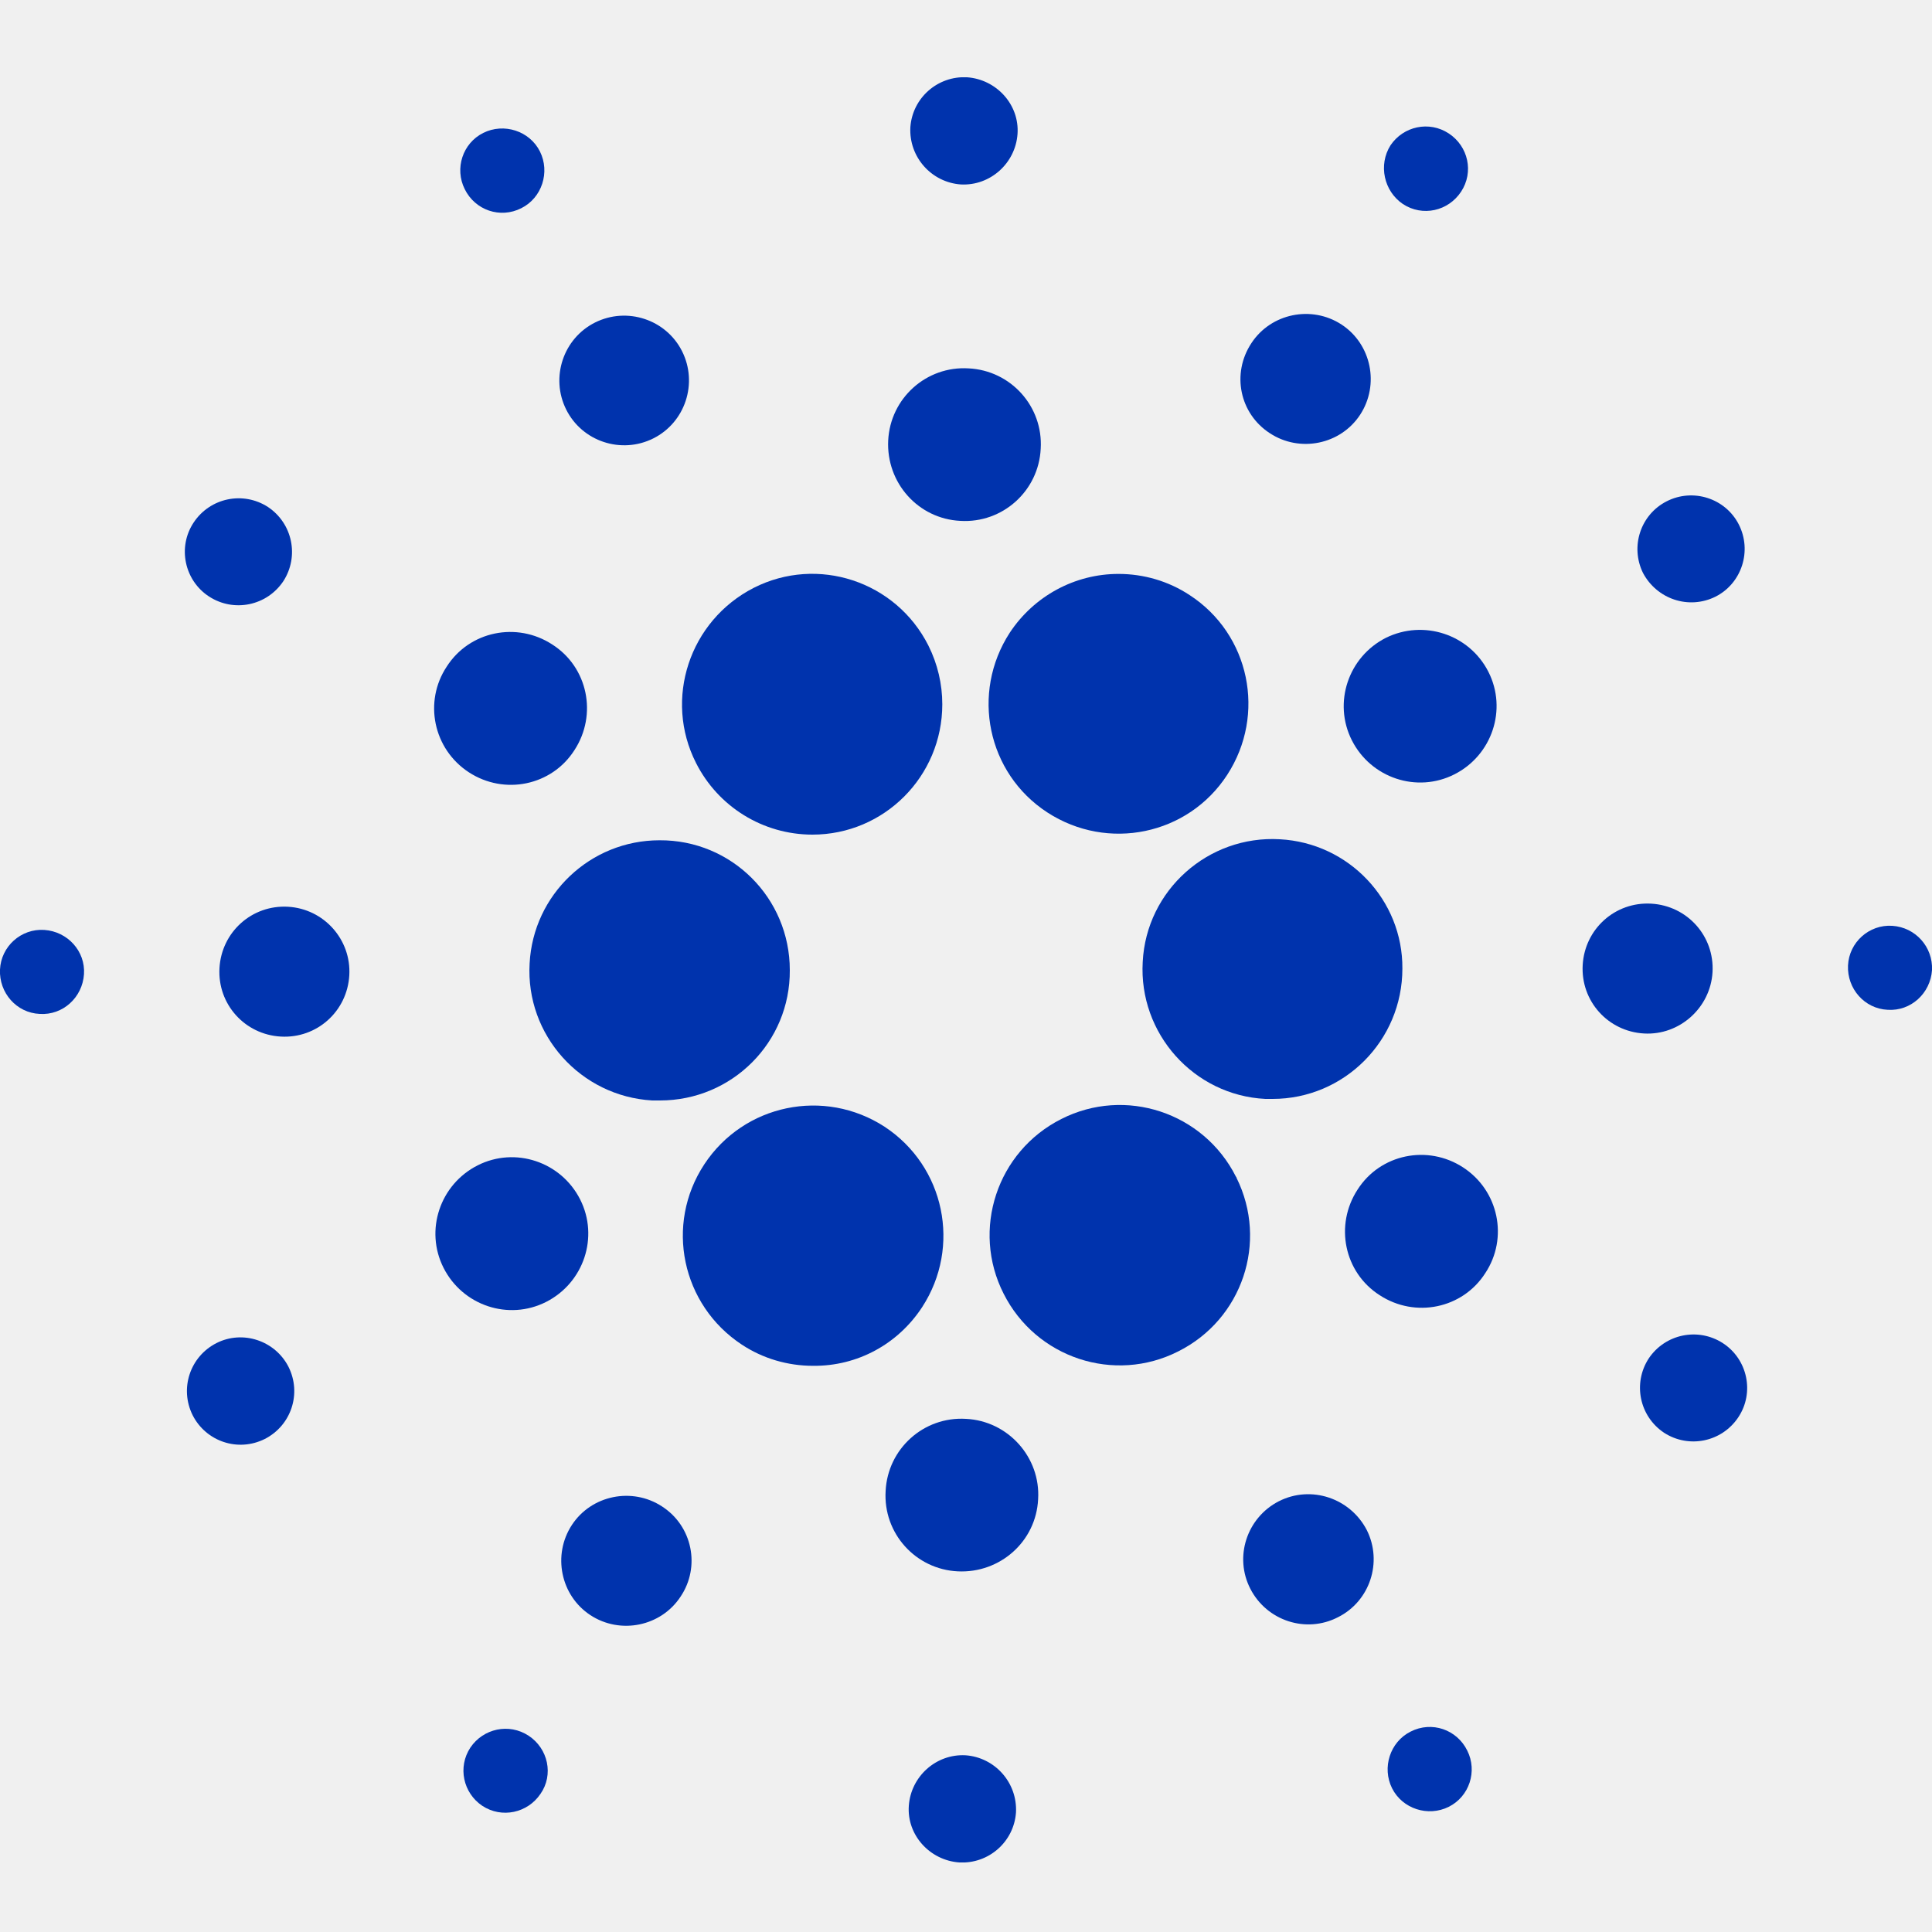
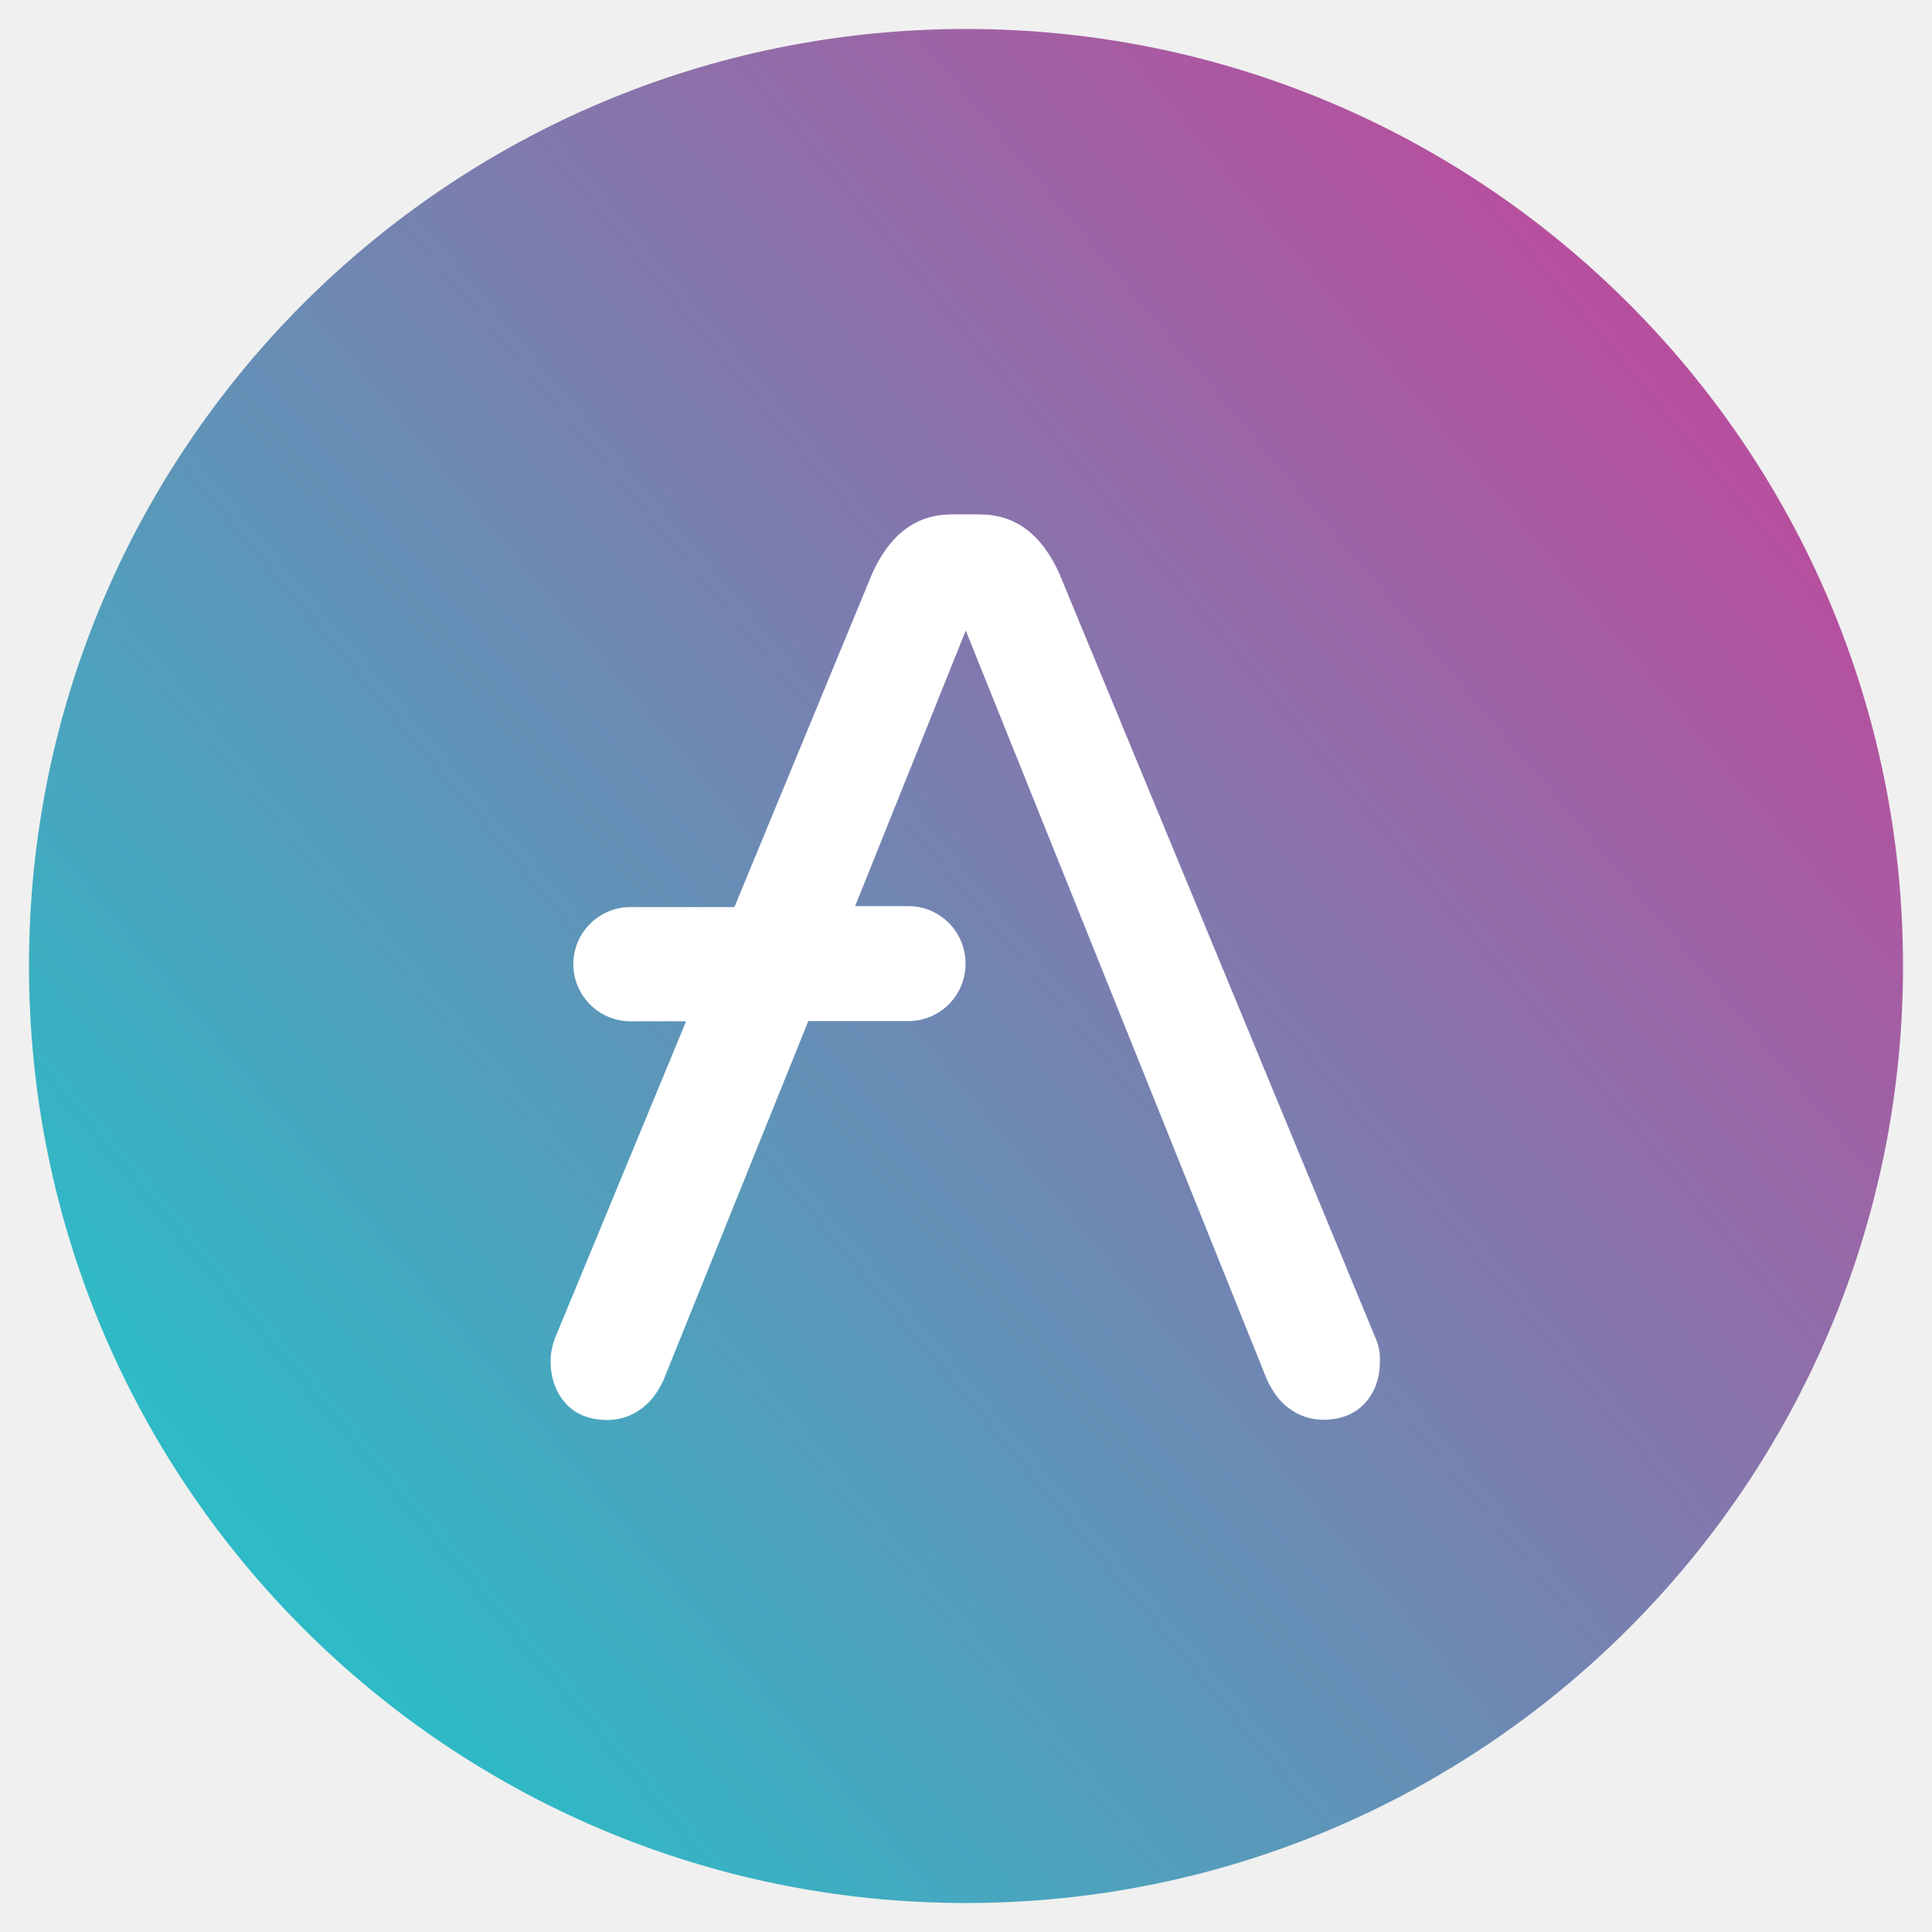
- <svg xmlns="http://www.w3.org/2000/svg" width="100" height="100" viewBox="0 0 100 100" fill="none">
-   <g clip-path="url(#clip0_4_79)">
-     <path d="M27.413 49.867C27.2 53.573 30.053 56.747 33.76 56.96C33.893 56.96 34.027 56.96 34.16 56.96C37.893 56.96 40.907 53.947 40.88 50.213C40.88 46.48 37.867 43.467 34.133 43.493C30.56 43.493 27.6 46.293 27.413 49.867Z" fill="#0033AD" />
-     <path d="M2.293 48.133C1.093 48.053 0.053 48.986 3.94564e-05 50.187C-0.053 51.386 0.853 52.426 2.053 52.48C3.253 52.56 4.267 51.627 4.347 50.426C4.427 49.227 3.493 48.213 2.293 48.133Z" fill="#0033AD" />
-     <path d="M26.987 10.773C28.053 10.24 28.48 8.907 27.947 7.84C27.413 6.773 26.08 6.347 25.013 6.88C23.947 7.413 23.52 8.72 24.053 9.787C24.587 10.88 25.893 11.333 26.987 10.773C26.987 10.773 26.96 10.773 26.987 10.773Z" fill="#0033AD" />
-     <path d="M33.813 22.693C35.467 21.866 36.133 19.84 35.307 18.186C34.48 16.533 32.453 15.867 30.8 16.693C29.147 17.52 28.48 19.547 29.307 21.2C30.133 22.853 32.16 23.52 33.813 22.693Z" fill="#0033AD" />
-     <path d="M10.827 30.88C12.107 31.707 13.813 31.36 14.667 30.08C15.493 28.8 15.147 27.093 13.867 26.24C12.587 25.413 10.88 25.76 10.027 27.04C9.173 28.32 9.547 30.053 10.827 30.88Z" fill="#0033AD" />
-     <path d="M14.907 46.933C13.04 46.827 11.467 48.24 11.36 50.107C11.253 51.973 12.667 53.547 14.533 53.653C16.4 53.76 17.973 52.347 18.08 50.48C18.187 48.64 16.773 47.04 14.907 46.933Z" fill="#0033AD" />
-     <path d="M11.2 69.52C9.84 70.214 9.28 71.867 9.973 73.254C10.667 74.614 12.32 75.174 13.707 74.48C15.067 73.787 15.627 72.134 14.933 70.747C14.24 69.387 12.56 68.827 11.2 69.52Z" fill="#0033AD" />
-     <path d="M24.267 39.973C26.107 41.173 28.56 40.667 29.733 38.827C30.933 36.987 30.427 34.533 28.587 33.36C26.747 32.16 24.293 32.667 23.12 34.507C21.92 36.32 22.427 38.773 24.267 39.973Z" fill="#0033AD" />
-     <path d="M65.733 22.427C67.28 23.44 69.387 23.014 70.4 21.467C71.413 19.92 70.987 17.814 69.44 16.8C67.893 15.787 65.787 16.213 64.773 17.76C63.733 19.334 64.16 21.413 65.733 22.427Z" fill="#0033AD" />
-     <path d="M72.613 10.56C73.627 11.227 74.96 10.933 75.627 9.92C76.293 8.907 76 7.573 74.987 6.907C73.973 6.24 72.64 6.533 71.973 7.52C71.333 8.533 71.627 9.893 72.613 10.56Z" fill="#0033AD" />
-     <path d="M66.24 43.44C62.533 43.227 59.333 46.08 59.147 49.787C58.933 53.493 61.787 56.693 65.493 56.88C65.627 56.88 65.76 56.88 65.867 56.88C69.573 56.88 72.587 53.867 72.587 50.133C72.613 46.587 69.813 43.627 66.24 43.44Z" fill="#0033AD" />
-     <path d="M36.027 39.493C37.173 41.76 39.493 43.2 42.053 43.2C45.76 43.2 48.773 40.187 48.773 36.453C48.773 35.413 48.533 34.373 48.053 33.413C46.373 30.08 42.32 28.747 39.013 30.427C35.68 32.133 34.347 36.187 36.027 39.493Z" fill="#0033AD" />
-     <path d="M88.8 30.88C90.16 30.187 90.693 28.507 90 27.147C89.307 25.787 87.627 25.253 86.267 25.947C84.907 26.64 84.373 28.293 85.04 29.653C85.76 31.013 87.413 31.573 88.8 30.88Z" fill="#0033AD" />
-     <path d="M71.733 33.014C69.787 34 68.987 36.374 69.973 38.32C70.96 40.267 73.333 41.067 75.28 40.08C77.227 39.094 78.027 36.72 77.04 34.774C76.053 32.827 73.68 32.054 71.733 33.014Z" fill="#0033AD" />
-     <path d="M49.733 9.547C51.253 9.627 52.56 8.453 52.667 6.933C52.773 5.413 51.573 4.107 50.053 4C48.533 3.92 47.227 5.067 47.12 6.587C47.04 8.133 48.213 9.44 49.733 9.547Z" fill="#0033AD" />
-     <path d="M49.707 26.96C51.893 27.093 53.76 25.413 53.867 23.227C54 21.04 52.32 19.173 50.133 19.067C47.947 18.933 46.08 20.613 45.973 22.8C45.867 24.986 47.52 26.853 49.707 26.96Z" fill="#0033AD" />
-     <path d="M28.267 67.387C30.213 66.4 31.013 64.027 30.027 62.08C29.04 60.133 26.667 59.334 24.72 60.32C22.773 61.307 21.973 63.68 22.96 65.627C23.947 67.574 26.32 68.374 28.267 67.387Z" fill="#0033AD" />
-     <path d="M52.267 32.746C50.24 35.867 51.093 40.026 54.213 42.053C57.333 44.08 61.493 43.227 63.52 40.106C65.547 36.986 64.693 32.827 61.573 30.8C60.48 30.08 59.2 29.706 57.893 29.706C55.627 29.706 53.52 30.853 52.267 32.746Z" fill="#0033AD" />
-     <path d="M63.973 60.907C62.293 57.573 58.24 56.24 54.933 57.92C51.6 59.6 50.267 63.653 51.947 66.96C53.627 70.293 57.68 71.627 60.987 69.947C64.293 68.293 65.653 64.293 64 60.96C64 60.933 64 60.933 63.973 60.907Z" fill="#0033AD" />
-     <path d="M75.733 60.427C73.893 59.227 71.44 59.734 70.267 61.574C69.067 63.414 69.573 65.867 71.413 67.04C73.253 68.24 75.707 67.734 76.88 65.894C78.08 64.08 77.573 61.627 75.733 60.427Z" fill="#0033AD" />
-     <path d="M88.64 50.32C88.747 48.453 87.333 46.88 85.467 46.773C83.6 46.667 82.027 48.08 81.92 49.947C81.813 51.813 83.227 53.387 85.093 53.493C86.933 53.6 88.533 52.16 88.64 50.32Z" fill="#0033AD" />
-     <path d="M97.947 47.92C96.747 47.84 95.707 48.773 95.653 49.973C95.6 51.173 96.507 52.213 97.707 52.267C98.907 52.346 99.92 51.413 100 50.213C100.053 49.013 99.147 48 97.947 47.92Z" fill="#0033AD" />
-     <path d="M89.173 69.52C87.893 68.694 86.187 69.04 85.333 70.32C84.507 71.6 84.853 73.307 86.133 74.16C87.413 74.987 89.12 74.64 89.973 73.36C90.827 72.08 90.453 70.347 89.173 69.52Z" fill="#0033AD" />
-     <path d="M27.36 89.84C26.347 89.174 25.013 89.467 24.347 90.454C23.68 91.467 23.973 92.8 24.96 93.467C25.973 94.134 27.307 93.84 27.973 92.854C28.667 91.867 28.373 90.507 27.36 89.84Z" fill="#0033AD" />
-     <path d="M73.013 89.627C71.947 90.16 71.52 91.494 72.053 92.56C72.587 93.627 73.92 94.054 74.987 93.52C76.053 92.987 76.48 91.68 75.947 90.614C75.413 89.52 74.107 89.067 73.013 89.627C73.013 89.627 73.04 89.627 73.013 89.627Z" fill="#0033AD" />
-     <path d="M47.733 67.653C49.76 64.534 48.907 60.373 45.787 58.32C42.667 56.294 38.507 57.147 36.453 60.267C34.4 63.387 35.28 67.547 38.4 69.6C39.493 70.32 40.773 70.694 42.08 70.694C44.373 70.72 46.48 69.573 47.733 67.653Z" fill="#0033AD" />
-     <path d="M34.267 77.974C32.72 76.96 30.613 77.387 29.6 78.933C28.587 80.48 29.013 82.587 30.56 83.6C32.107 84.614 34.213 84.187 35.227 82.64C36.267 81.094 35.84 78.987 34.267 77.974Z" fill="#0033AD" />
-     <path d="M49.973 90.853C48.453 90.773 47.147 91.947 47.04 93.467C46.933 94.987 48.133 96.293 49.653 96.4C51.173 96.48 52.48 95.334 52.587 93.814C52.667 92.267 51.493 90.96 49.973 90.853Z" fill="#0033AD" />
-     <path d="M50 73.44C47.813 73.307 45.947 74.987 45.84 77.173C45.707 79.36 47.387 81.227 49.573 81.333C51.76 81.44 53.627 79.787 53.733 77.6C53.867 75.44 52.187 73.547 50 73.44Z" fill="#0033AD" />
-     <path d="M66.187 77.707C64.533 78.56 63.867 80.587 64.72 82.24C65.573 83.894 67.6 84.56 69.253 83.707C70.907 82.88 71.573 80.853 70.747 79.2C69.893 77.547 67.867 76.853 66.187 77.707Z" fill="#0033AD" />
+ <svg xmlns="http://www.w3.org/2000/svg" xmlns:xlink="http://www.w3.org/1999/xlink" version="1.1" id="Layer_1" x="0px" y="0px" viewBox="0 0 800 800" style="enable-background:new 0 0 800 800;" xml:space="preserve">
+   <style type="text/css">
+ 	.st0{clip-path:url(#SVGID_2_);}
+ 	.st1{fill:url(#SVGID_3_);}
+ 	.st2{fill:#FFFFFF;}
+ </style>
+   <g>
+     <g>
+       <defs>
+         <rect id="SVGID_1_" width="800" height="800" />
+       </defs>
+       <clipPath id="SVGID_2_">
+         <use xlink:href="#SVGID_1_" style="overflow:visible;" />
+       </clipPath>
+       <g id="b" class="st0">
+         <linearGradient id="SVGID_3_" gradientUnits="userSpaceOnUse" x1="-696.228" y1="0.442" x2="-696.972" y2="1.067" gradientTransform="matrix(776 0 0 776 540962 -186)">
+           <stop offset="0" style="stop-color:#B6509E" />
+           <stop offset="1" style="stop-color:#2EBAC6" />
+         </linearGradient>
+         <circle class="st1" cx="400" cy="400" r="388" />
+         <path class="st2" d="M569.8,554.6L438.6,237.4c-7.4-16.4-18.4-24.4-32.9-24.4h-11.6c-14.5,0-25.5,8-32.9,24.4l-57.1,138.2h-43.2     c-12.9,0.1-23.4,10.5-23.5,23.5v0.3c0.1,12.9,10.6,23.4,23.5,23.5h23.2l-54.5,131.7c-1,2.9-1.6,5.9-1.6,9     c0,7.4,2.3,13.2,6.4,17.7s10,6.7,17.4,6.7c4.9-0.1,9.6-1.6,13.5-4.5c4.2-2.9,7.1-7.1,9.4-11.9l60-148.8h41.6     c12.9-0.1,23.4-10.5,23.5-23.5v-0.6c-0.1-12.9-10.6-23.4-23.5-23.5h-22.2l45.8-114.1l124.8,310.4c2.3,4.8,5.2,9,9.4,11.9     c3.9,2.9,8.7,4.4,13.5,4.5c7.4,0,13.2-2.2,17.4-6.7s6.4-10.3,6.4-17.7C571.5,560.5,571,557.4,569.8,554.6z" />
+       </g>
+     </g>
  </g>
-   <defs>
-     <clipPath id="clip0_4_79">
-       <rect width="100" height="92.4" fill="white" transform="translate(0 4)" />
-     </clipPath>
-   </defs>
</svg>
